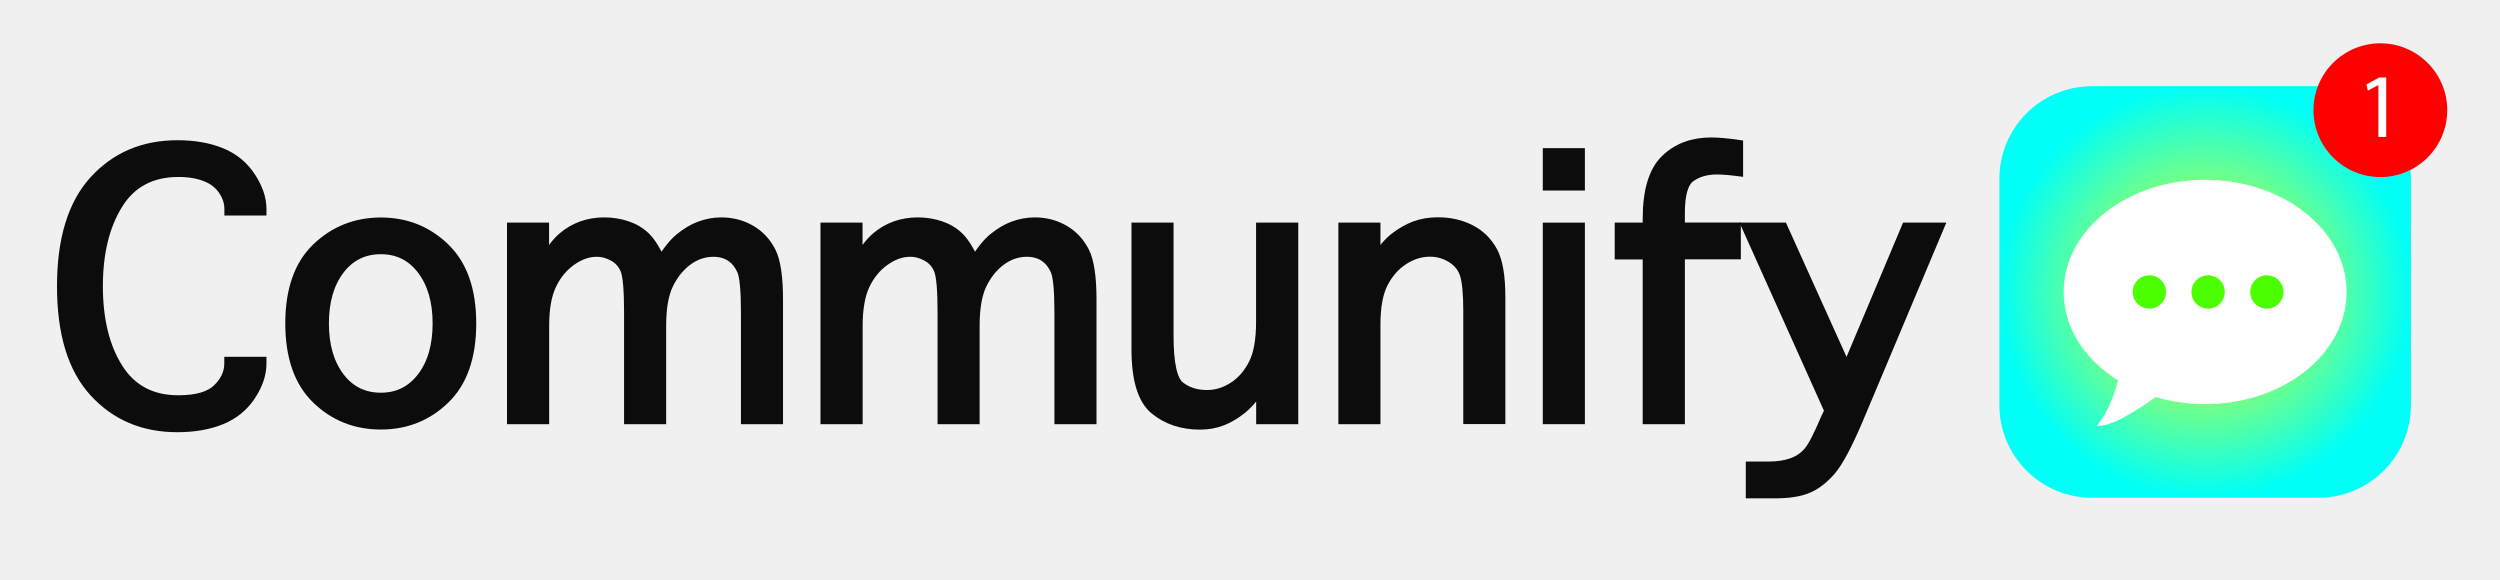
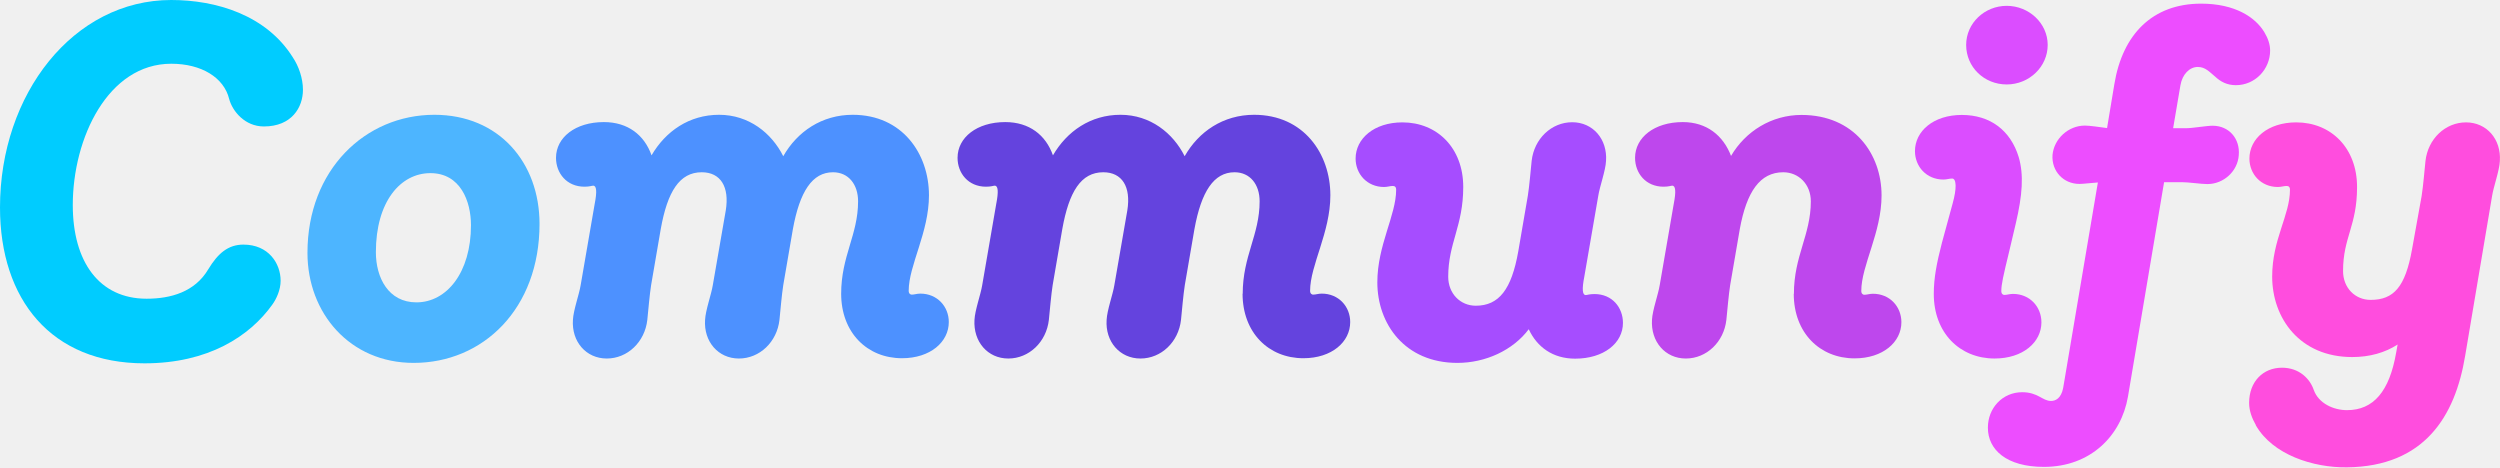
- <svg xmlns="http://www.w3.org/2000/svg" version="1.1" x="0px" y="0px" width="243px" height="56.35px" viewBox="0 0 243 56.35" style="enable-background:new 0 0 243 56.35;" xml:space="preserve">
-   <style type="text/css">
- 	.st0{display:none;}
- 	.st1{display:inline;fill:#FFFFFF;stroke:#000000;stroke-miterlimit:10;}
- 	.st2{opacity:0.949;}
- 	.st3{stroke:#000000;stroke-miterlimit:10;}
- 	.st4{fill:url(#SVGID_1_);}
- 	.st5{fill:#FF0000;}
- 	.st6{fill:#FFFFFF;}
- 	.st7{fill:#4CFF00;}
- </style>
-   <g id="Layer_1">
- </g>
-   <g id="Layer_2" class="st0">
- </g>
-   <g id="Layer_3">
-     <g>
-       <g>
-         <g>
-           <g class="st2">
-             <path class="st3" d="M22.31,35.18h3.09v0.16c0,1.02-0.35,2.05-1.05,3.11s-1.66,1.83-2.86,2.32s-2.62,0.74-4.27,0.74       c-3.28,0-5.96-1.14-8.05-3.42s-3.13-5.7-3.13-10.27c0-4.53,1.04-7.95,3.12-10.24s4.77-3.45,8.09-3.45       c1.62,0,3.04,0.25,4.24,0.74s2.16,1.27,2.86,2.34s1.05,2.1,1.05,3.08v0.16h-3.09v-0.16c0-0.62-0.2-1.23-0.6-1.82       s-0.96-1.03-1.7-1.32s-1.62-0.45-2.65-0.45c-2.64,0-4.61,1.04-5.91,3.13s-1.95,4.75-1.95,7.98c0,3.27,0.65,5.93,1.96,8       s3.26,3.11,5.87,3.11c1.8,0,3.07-0.37,3.83-1.11s1.14-1.57,1.14-2.47V35.18z" />
-             <path class="st3" d="M37.02,41.25c-2.44,0-4.51-0.82-6.22-2.47s-2.57-4.1-2.57-7.35c0-3.23,0.86-5.68,2.57-7.32       s3.79-2.47,6.22-2.47c2.42,0,4.49,0.82,6.2,2.47s2.57,4.09,2.57,7.32c0,3.25-0.86,5.7-2.57,7.35S39.45,41.25,37.02,41.25z        M37.02,38.67c1.66,0,2.99-0.66,4.01-1.99s1.52-3.08,1.52-5.25c0-2.16-0.51-3.9-1.52-5.23s-2.35-1.99-4.01-1.99       c-1.67,0-3.02,0.66-4.03,1.99s-1.52,3.07-1.52,5.23c0,2.17,0.51,3.92,1.52,5.25S35.35,38.67,37.02,38.67z" />
-             <path class="st3" d="M52.87,40.73h-3.09V22.14h3.09v3.35c0.64-1.11,1.25-1.91,1.82-2.4s1.2-0.86,1.88-1.1s1.4-0.36,2.17-0.36       s1.5,0.12,2.19,0.35s1.3,0.59,1.8,1.08s1.01,1.3,1.51,2.44c0.64-1.08,1.27-1.87,1.89-2.37s1.25-0.88,1.9-1.12       s1.34-0.38,2.07-0.38c1.05,0,2,0.25,2.85,0.74s1.51,1.2,1.97,2.11s0.69,2.46,0.69,4.63v11.62h-3.09V30.39       c0-2.19-0.13-3.57-0.4-4.15s-0.63-1.02-1.09-1.32s-1.02-0.46-1.68-0.46c-0.92,0-1.77,0.29-2.54,0.86s-1.39,1.34-1.86,2.31       s-0.7,2.32-0.7,4.05v9.05h-3.09V30.39c0-2.19-0.12-3.57-0.35-4.15s-0.61-1.02-1.14-1.32s-1.08-0.46-1.68-0.46       c-0.84,0-1.68,0.3-2.5,0.89s-1.46,1.38-1.92,2.36s-0.69,2.3-0.69,3.97V40.73z" />
-             <path class="st3" d="M83.34,40.73h-3.09V22.14h3.09v3.35c0.64-1.11,1.25-1.91,1.82-2.4s1.2-0.86,1.88-1.1s1.4-0.36,2.17-0.36       s1.5,0.12,2.19,0.35s1.3,0.59,1.8,1.08s1.01,1.3,1.51,2.44c0.64-1.08,1.27-1.87,1.89-2.37s1.25-0.88,1.9-1.12       s1.34-0.38,2.07-0.38c1.05,0,2,0.25,2.85,0.74s1.51,1.2,1.97,2.11s0.69,2.46,0.69,4.63v11.62h-3.09V30.39       c0-2.19-0.13-3.57-0.4-4.15s-0.63-1.02-1.09-1.32s-1.02-0.46-1.68-0.46c-0.92,0-1.77,0.29-2.54,0.86s-1.39,1.34-1.86,2.31       s-0.7,2.32-0.7,4.05v9.05h-3.09V30.39c0-2.19-0.12-3.57-0.35-4.15s-0.61-1.02-1.14-1.32s-1.08-0.46-1.68-0.46       c-0.84,0-1.68,0.3-2.5,0.89s-1.46,1.38-1.92,2.36s-0.69,2.3-0.69,3.97V40.73z" />
-             <path class="st3" d="M122.6,22.14h3.09v18.59h-3.09V37.5c-0.64,0.98-1.27,1.73-1.89,2.23s-1.25,0.88-1.91,1.14       s-1.38,0.39-2.16,0.39c-1.72,0-3.18-0.48-4.37-1.45s-1.79-2.92-1.79-5.86V22.14h3.09v10.48c0,2.72,0.36,4.36,1.08,4.93       s1.61,0.86,2.67,0.86c0.92,0,1.79-0.27,2.61-0.81s1.47-1.3,1.95-2.27s0.71-2.32,0.71-4.04V22.14z" />
-             <path class="st3" d="M133.68,40.73h-3.09V22.14h3.09v3.21c0.66-1.02,1.29-1.77,1.91-2.25s1.26-0.85,1.93-1.1       s1.42-0.38,2.25-0.38c1.16,0,2.2,0.24,3.13,0.71s1.65,1.18,2.16,2.11s0.76,2.41,0.76,4.44v11.84h-3.09v-10.5       c0-1.67-0.11-2.85-0.33-3.54s-0.65-1.23-1.3-1.63s-1.35-0.6-2.1-0.6c-0.91,0-1.77,0.27-2.59,0.8s-1.48,1.28-1.98,2.24       s-0.75,2.32-0.75,4.09V40.73z" />
-             <path class="st3" d="M150.46,18.02V14.9h3.09v3.12H150.46z M150.46,22.14h3.09v18.59h-3.09V22.14z" />
-             <path class="st3" d="M163.26,40.73h-3.09V24.72h-2.72v-2.58h2.72v-0.87c0-2.7,0.57-4.61,1.71-5.73s2.62-1.68,4.45-1.68       c0.69,0,1.55,0.08,2.6,0.23v2.53c-0.86-0.11-1.55-0.16-2.06-0.16c-1,0-1.85,0.24-2.55,0.73s-1.05,1.65-1.05,3.49v1.45h5.44       v2.58h-5.44V40.73z" />
-             <path class="st3" d="M177.84,39.93l-7.99-17.79h3.42l6.23,13.8l5.81-13.8h3.12l-7.83,18.61c-1.06,2.5-1.95,4.16-2.66,4.98       s-1.46,1.39-2.25,1.72s-1.85,0.49-3.18,0.49h-2.32v-2.58h1.73c0.86,0,1.61-0.11,2.26-0.34s1.18-0.59,1.61-1.09       s0.99-1.6,1.71-3.3L177.84,39.93z" />
-           </g>
-           <g>
-             <radialGradient id="SVGID_1_" cx="214.338" cy="28.377" r="20" gradientUnits="userSpaceOnUse">
-               <stop offset="0" style="stop-color:#FFFF00" />
-               <stop offset="0.25" style="stop-color:#BFFF3E" />
-               <stop offset="0.5" style="stop-color:#7FFF7C" />
-               <stop offset="1" style="stop-color:#00FFF7" />
-             </radialGradient>
-             <path class="st4" d="M194.34,39.38v-22c0-4.97,4.03-9,9-9l22,0c4.97,0,9,4.03,9,9v22c0,4.97-4.03,9-9,9h-22       C198.37,48.38,194.34,44.35,194.34,39.38z" />
-           </g>
-           <circle class="st5" cx="231.37" cy="10.71" r="6.5" />
-           <g>
-             <path class="st6" d="M231.19,8.27h-0.02l-1.01,0.54l-0.15-0.6l1.26-0.68h0.67v5.78h-0.76V8.27z" />
-           </g>
-           <ellipse class="st6" cx="214.34" cy="28.38" rx="13.75" ry="10.9" />
-           <path class="st6" d="M206.11,36.15c-0.51,1.86-1.05,3.78-2.32,5.25c1.05,0.01,2.02-0.48,2.93-1c1.45-0.82,2.86-1.74,4.07-2.88" />
-           <circle class="st7" cx="208.92" cy="28.38" r="1.62" />
-           <circle class="st7" cx="214.63" cy="28.38" r="1.62" />
-           <circle class="st7" cx="220.34" cy="28.38" r="1.62" />
-         </g>
-       </g>
-     </g>
-   </g>
+ <svg xmlns="http://www.w3.org/2000/svg" id="Layer_3" data-name="Layer 3" viewBox="0 0 171.4 32.02">
+   <defs>
+     <style>
+       .cls-1 {
+         fill: #4d91ff;
+       }
+ 
+       .cls-1, .cls-2, .cls-3, .cls-4, .cls-5, .cls-6, .cls-7, .cls-8, .cls-9 {
+         stroke-width: 0px;
+       }
+ 
+       .cls-2 {
+         fill: #4db5ff;
+       }
+ 
+       .cls-3 {
+         fill: #6443de;
+       }
+ 
+       .cls-4 {
+         fill: #db4dff;
+       }
+ 
+       .cls-5 {
+         fill: #be47ed;
+       }
+ 
+       .cls-6 {
+         fill: #a64dff;
+       }
+ 
+       .cls-7 {
+         fill: #ed4dff;
+       }
+ 
+       .cls-8 {
+         fill: #ff4dde;
+       }
+ 
+       .cls-9 {
+         fill: #0cf;
+       }
+     </style>
+   </defs>
+   <path class="cls-9" d="m0,14.22C0,6.45,5.03,0,11.74,0c3.08,0,6.52,1.03,8.34,3.94.4.6.69,1.42.69,2.22,0,1.19-.76,2.51-2.68,2.51-1.29,0-2.15-1.03-2.38-1.89-.36-1.46-1.89-2.41-3.97-2.41-4.33,0-6.75,5.09-6.75,9.69,0,3.9,1.82,6.42,5.06,6.42,1.65,0,3.31-.46,4.23-2.02.66-1.09,1.36-1.69,2.41-1.69,1.72,0,2.55,1.29,2.55,2.48,0,.63-.3,1.26-.56,1.62-1.55,2.18-4.4,4.04-8.77,4.04C3.51,24.91,0,20.54,0,14.22Z" />
+   <path class="cls-2" d="m21.08,17.33c0-5.69,3.97-9.46,8.7-9.46,4.43,0,7.21,3.28,7.21,7.48,0,5.82-3.87,9.53-8.63,9.53-4.37,0-7.28-3.41-7.28-7.54Zm11.21-1.89c0-1.65-.73-3.57-2.78-3.57s-3.74,1.95-3.74,5.42c0,1.75.86,3.44,2.78,3.44,2.08,0,3.74-2.05,3.74-5.29Z" />
+   <path class="cls-1" d="m57.67,20.15c0-2.61,1.16-4.04,1.16-6.35,0-1.16-.66-1.99-1.72-1.99-1.42,0-2.28,1.32-2.75,3.9l-.66,3.84c-.1.63-.2,1.79-.26,2.38-.17,1.52-1.36,2.65-2.78,2.65s-2.42-1.16-2.32-2.65c.03-.66.43-1.75.53-2.38l.89-5.13c.26-1.62-.36-2.61-1.65-2.61-1.52,0-2.35,1.32-2.81,3.9l-.66,3.84c-.1.63-.2,1.79-.26,2.38-.17,1.52-1.36,2.65-2.78,2.65s-2.42-1.16-2.32-2.65c.03-.66.43-1.75.53-2.38l.96-5.56c.17-.86.13-1.26-.1-1.26-.1,0-.23.07-.6.07-1.22,0-1.95-.93-1.95-1.98,0-1.39,1.32-2.45,3.28-2.45,1.65,0,2.78.89,3.27,2.28.96-1.65,2.58-2.78,4.63-2.78s3.61,1.26,4.4,2.84c.96-1.69,2.65-2.84,4.76-2.84,3.41,0,5.23,2.68,5.23,5.52,0,2.55-1.39,4.8-1.39,6.55,0,.2.13.26.2.26.2,0,.36-.07.6-.07,1.16,0,1.95.89,1.95,1.95,0,1.36-1.26,2.48-3.21,2.48-2.38,0-4.17-1.75-4.17-4.43Z" />
+   <path class="cls-3" d="m85.2,20.15c0-2.61,1.16-4.04,1.16-6.35,0-1.16-.66-1.99-1.72-1.99-1.42,0-2.28,1.32-2.75,3.9l-.66,3.84c-.1.63-.2,1.79-.26,2.38-.17,1.52-1.36,2.65-2.78,2.65s-2.42-1.16-2.32-2.65c.03-.66.43-1.75.53-2.38l.89-5.13c.26-1.62-.36-2.61-1.65-2.61-1.52,0-2.35,1.32-2.81,3.9l-.66,3.84c-.1.63-.2,1.79-.26,2.38-.17,1.52-1.36,2.65-2.78,2.65s-2.41-1.16-2.32-2.65c.03-.66.43-1.75.53-2.38l.96-5.56c.17-.86.13-1.26-.1-1.26-.1,0-.23.07-.6.07-1.22,0-1.95-.93-1.95-1.98,0-1.39,1.32-2.45,3.27-2.45,1.65,0,2.78.89,3.27,2.28.96-1.65,2.58-2.78,4.63-2.78s3.61,1.26,4.4,2.84c.96-1.69,2.65-2.84,4.76-2.84,3.41,0,5.23,2.68,5.23,5.52,0,2.55-1.39,4.8-1.39,6.55,0,.2.13.26.2.26.2,0,.36-.07.6-.07,1.16,0,1.95.89,1.95,1.95,0,1.36-1.26,2.48-3.21,2.48-2.38,0-4.17-1.75-4.17-4.43Z" />
+   <path class="cls-6" d="m104.82,22.56c-1.09,1.46-2.98,2.32-4.9,2.32-3.61,0-5.49-2.68-5.49-5.52,0-2.55,1.29-4.6,1.29-6.35,0-.2-.1-.26-.23-.26-.2,0-.36.07-.6.07-1.16,0-1.95-.89-1.95-1.95,0-1.36,1.26-2.48,3.21-2.48,2.38,0,4.17,1.75,4.17,4.43s-1.03,3.84-1.03,6.15c0,1.16.83,1.99,1.89,1.99,1.59,0,2.45-1.12,2.91-3.71l.66-3.84c.1-.63.2-1.79.26-2.38.17-1.52,1.36-2.65,2.78-2.65s2.42,1.16,2.32,2.65c-.03.66-.43,1.75-.53,2.38l-.96,5.56c-.17.86-.13,1.26.1,1.26.1,0,.23-.07.6-.07,1.22,0,1.95.93,1.95,1.98,0,1.39-1.32,2.45-3.28,2.45-1.52,0-2.61-.79-3.18-2.02Z" />
+   <path class="cls-5" d="m122.99,20.15c0-2.61,1.16-4.04,1.16-6.35,0-1.16-.83-1.99-1.89-1.99-1.59,0-2.51,1.32-2.98,3.9l-.66,3.84c-.1.63-.2,1.79-.26,2.38-.17,1.52-1.36,2.65-2.78,2.65s-2.41-1.16-2.32-2.65c.03-.66.43-1.75.53-2.38l.96-5.56c.17-.86.13-1.26-.1-1.26-.1,0-.23.07-.6.07-1.22,0-1.95-.93-1.95-1.98,0-1.39,1.32-2.45,3.27-2.45,1.65,0,2.78.93,3.31,2.32.99-1.69,2.78-2.81,4.83-2.81,3.61,0,5.49,2.68,5.49,5.52,0,2.55-1.39,4.8-1.39,6.55,0,.2.13.26.2.26.2,0,.36-.07.6-.07,1.16,0,1.95.89,1.95,1.95,0,1.36-1.26,2.48-3.21,2.48-2.38,0-4.17-1.75-4.17-4.43Z" />
+   <path class="cls-4" d="m132.58,20.15c0-1.09.2-2.12.56-3.51l.73-2.68c.3-1.06.26-1.72-.03-1.72-.2,0-.36.07-.6.07-1.16,0-1.95-.89-1.95-1.95,0-1.36,1.26-2.48,3.21-2.48s3.34,1.06,3.9,2.88c.36,1.22.26,2.61-.2,4.57l-.46,1.95c-.4,1.65-.53,2.22-.53,2.68,0,.2.13.26.2.26.2,0,.36-.07.6-.07,1.16,0,1.95.89,1.95,1.95,0,1.36-1.26,2.48-3.21,2.48-2.38,0-4.17-1.75-4.17-4.43Zm2.22-17.07c0-1.49,1.26-2.68,2.78-2.68s2.81,1.19,2.81,2.68-1.26,2.71-2.81,2.71-2.78-1.19-2.78-2.71Z" />
+   <path class="cls-7" d="m136.29,29.31c0-1.32.99-2.42,2.35-2.42,1.09,0,1.39.6,1.98.6.3,0,.69-.17.83-.89l2.38-14.09c-.46.03-.99.1-1.26.1-1.12,0-1.92-.89-1.85-1.98.1-1.12,1.09-2.02,2.22-2.02.33,0,.99.1,1.52.17l.5-3.01c.56-3.41,2.61-5.52,5.95-5.52,2.32,0,3.71.93,4.33,1.95.26.43.4.86.4,1.26,0,1.29-1.03,2.38-2.35,2.38-.63,0-1.06-.26-1.39-.56-.4-.33-.69-.69-1.22-.69-.56,0-1.06.5-1.19,1.26l-.5,2.94h.89c.46,0,1.39-.17,1.82-.17,1.12,0,1.89.89,1.79,2.02-.07,1.09-1.03,1.98-2.15,1.98-.43,0-1.29-.13-1.75-.13h-1.22l-2.48,14.72c-.46,2.65-2.55,4.8-5.76,4.8-2.58,0-3.84-1.19-3.84-2.68Z" />
+   <path class="cls-8" d="m154.66,29.14c-.26-.46-.46-.96-.46-1.52,0-1.46.96-2.41,2.25-2.41,1.19,0,1.92.76,2.18,1.52.33.93,1.36,1.39,2.28,1.39,1.82,0,2.91-1.29,3.37-3.94l.1-.56c-.86.56-1.92.86-3.11.86-3.61,0-5.49-2.68-5.49-5.52,0-2.55,1.22-4.2,1.22-5.95,0-.2-.1-.26-.23-.26-.2,0-.36.07-.6.07-1.16,0-1.95-.89-1.95-1.95,0-1.36,1.26-2.48,3.21-2.48,2.38,0,4.17,1.75,4.17,4.43s-.96,3.44-.96,5.76c0,1.16.83,1.98,1.89,1.98,1.59,0,2.38-.89,2.84-3.47l.66-3.67c.1-.63.2-1.79.26-2.38.17-1.52,1.36-2.65,2.78-2.65s2.42,1.16,2.32,2.65c-.03.66-.43,1.75-.53,2.38l-1.85,10.98c-.69,4.17-2.81,7.58-8.1,7.64-2.32.03-5.09-.86-6.25-2.88Z" />
</svg>
